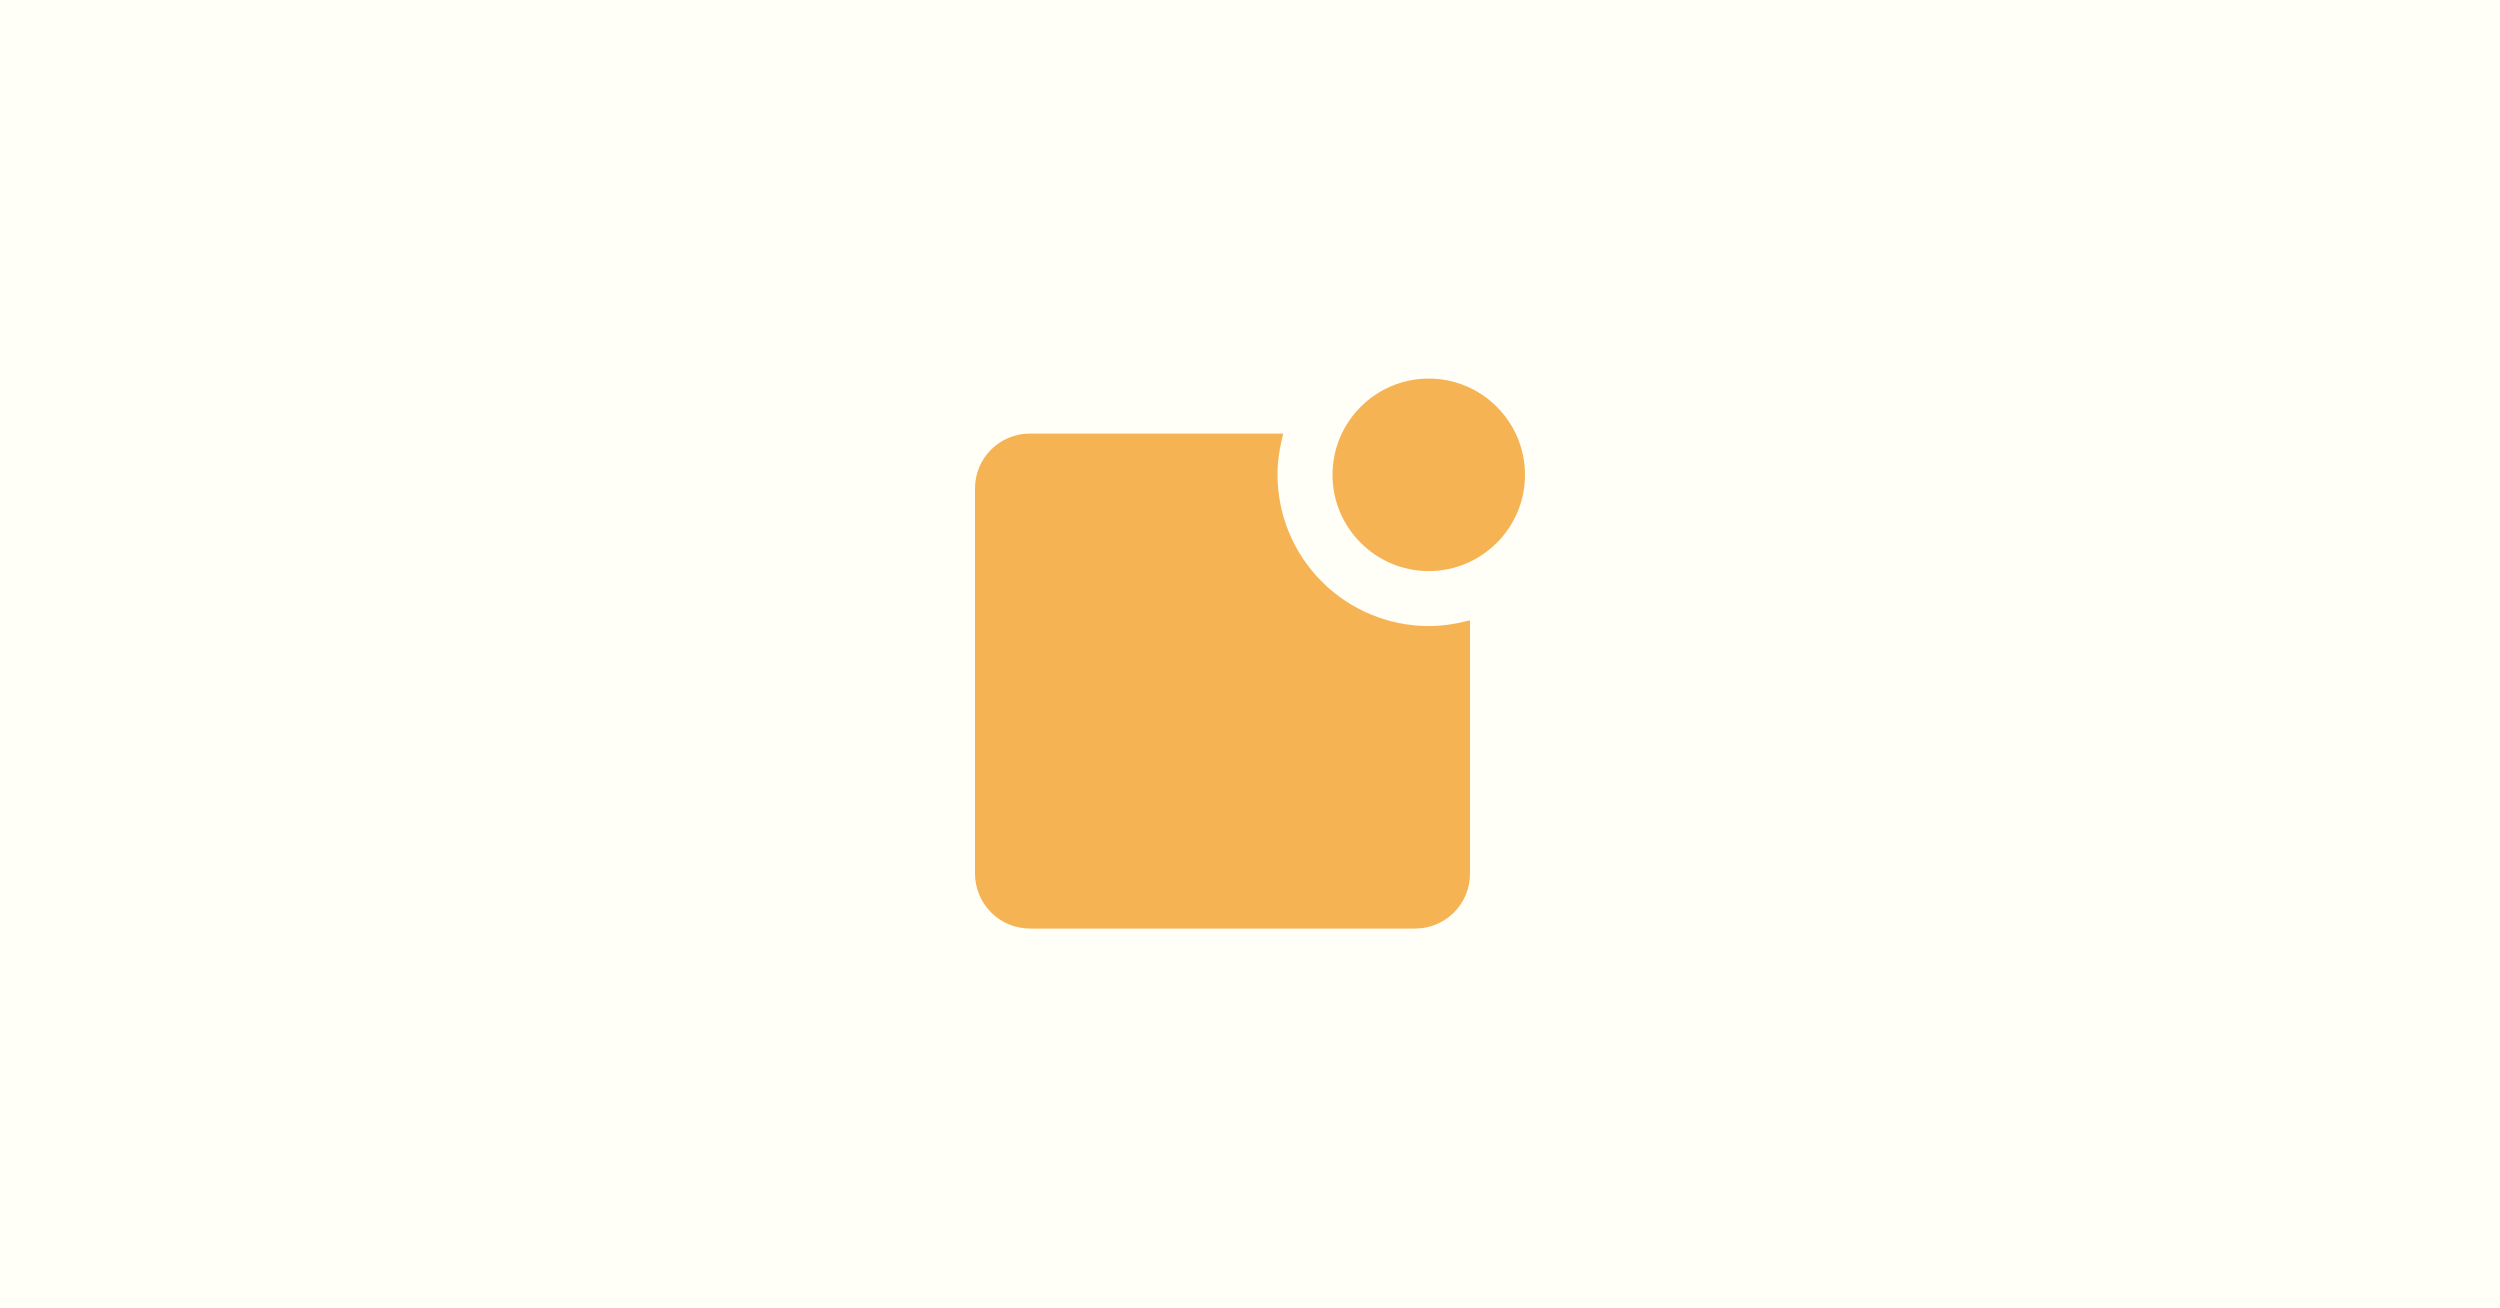
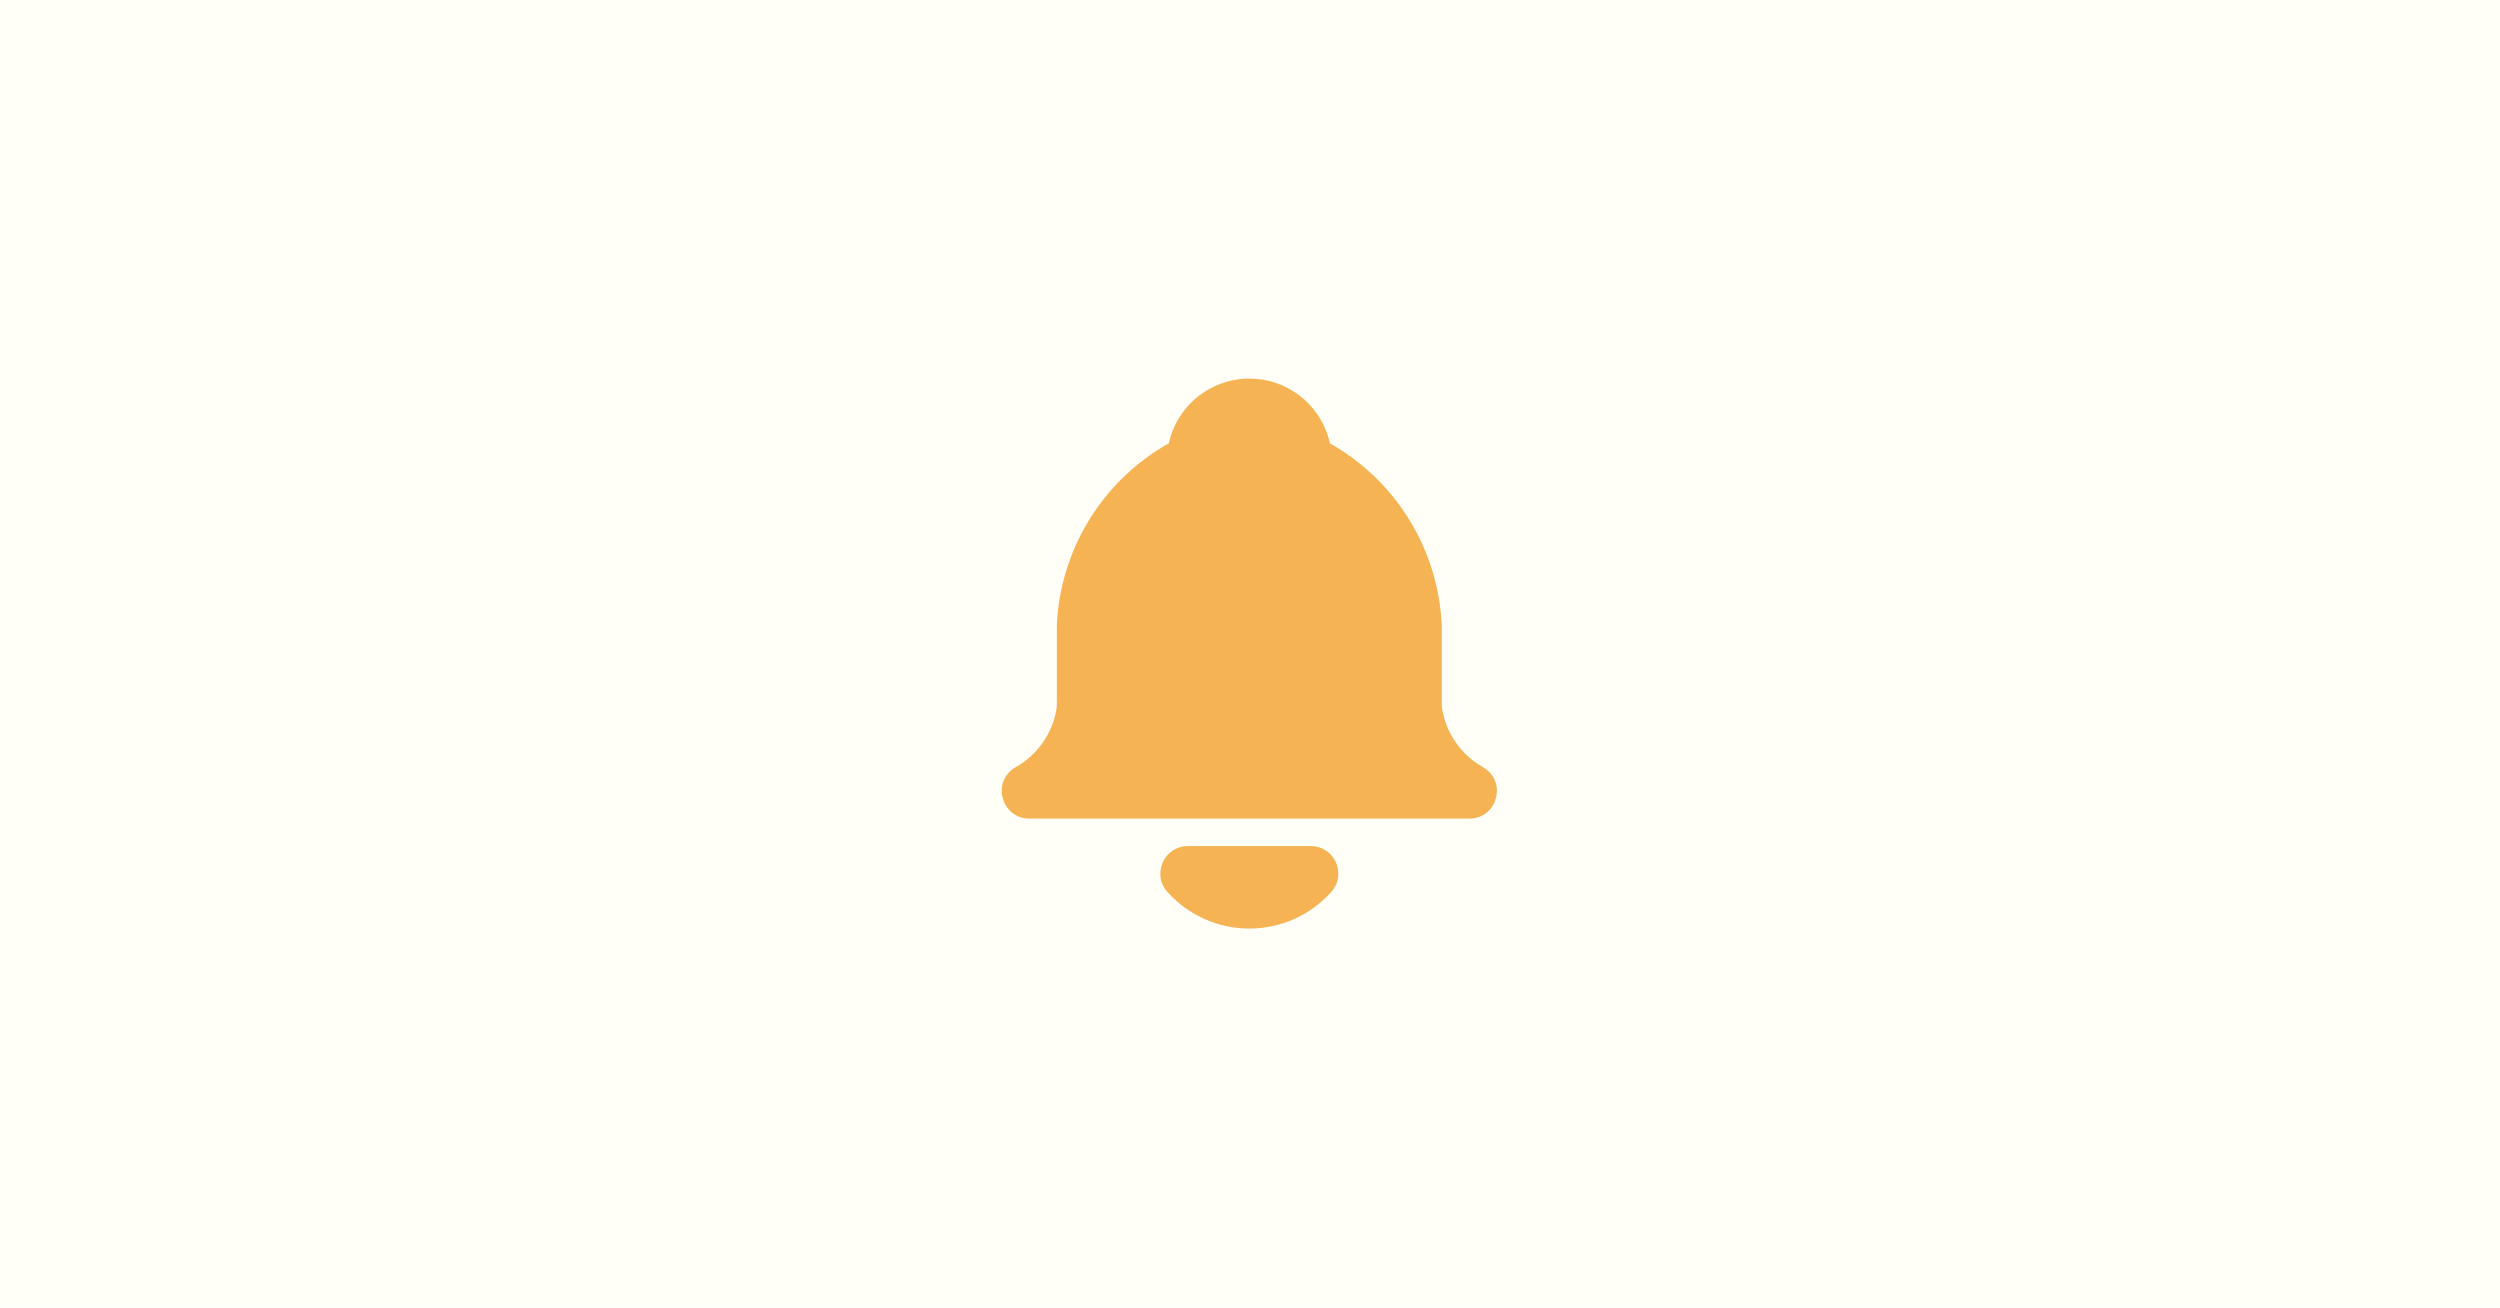
<svg xmlns="http://www.w3.org/2000/svg" width="1400" height="732" viewBox="0 0 1400 732" fill="none">
  <rect width="1400" height="732" fill="#FFFFF8" />
-   <path d="M854 265.9C854 295.622 829.822 319.8 800.1 319.8C770.378 319.8 746.2 295.622 746.2 265.9C746.2 236.178 770.378 212 800.1 212C829.822 212 854 236.178 854 265.9ZM800.1 350.6C777.649 350.559 756.129 341.622 740.253 325.747C724.378 309.871 715.441 288.351 715.4 265.9C715.4 258.2 716.632 250.5 718.634 242.8H576.8C559.706 242.8 546 256.506 546 273.6V489.2C546 497.369 549.245 505.203 555.021 510.979C560.797 516.755 568.631 520 576.8 520H792.4C809.494 520 823.2 506.294 823.2 489.2V347.366C815.5 349.368 807.8 350.6 800.1 350.6Z" fill="#F5B354" />
+   <path d="M734.048 473.8C747.369 473.8 754.407 489.57 745.521 499.487C739.744 505.941 732.671 511.103 724.763 514.638C716.855 518.172 708.291 519.999 699.629 520C690.968 519.999 682.403 518.172 674.496 514.638C666.588 511.103 659.515 505.941 653.737 499.487C645.236 490.001 651.304 475.171 663.501 473.908L665.195 473.815L734.048 473.8ZM699.629 212C720.542 212 738.222 225.906 743.904 244.971L744.613 247.605L744.736 248.267C761.715 257.841 776.184 271.303 786.955 287.549C797.727 303.795 804.495 322.363 806.705 341.73L807.137 346.149L807.429 350.6V395.737L807.753 397.832C809.861 409.179 816.141 419.326 825.355 426.276L827.927 428.077L830.421 429.602C843.665 437.102 839.045 456.798 824.616 458.308L822.829 458.4H576.429C560.598 458.4 555.069 437.394 568.837 429.602C574.705 426.281 579.775 421.717 583.691 416.228C587.607 410.74 590.274 404.461 591.506 397.832L591.829 395.63L591.845 349.892C592.784 329.777 598.639 310.2 608.897 292.873C619.155 275.545 633.504 260.997 650.688 250.5L654.507 248.252L654.661 247.589C656.834 238.378 661.783 230.055 668.839 223.748C675.896 217.44 684.719 213.453 694.116 212.323L696.919 212.062L699.629 212Z" fill="#F5B354" />
</svg>
